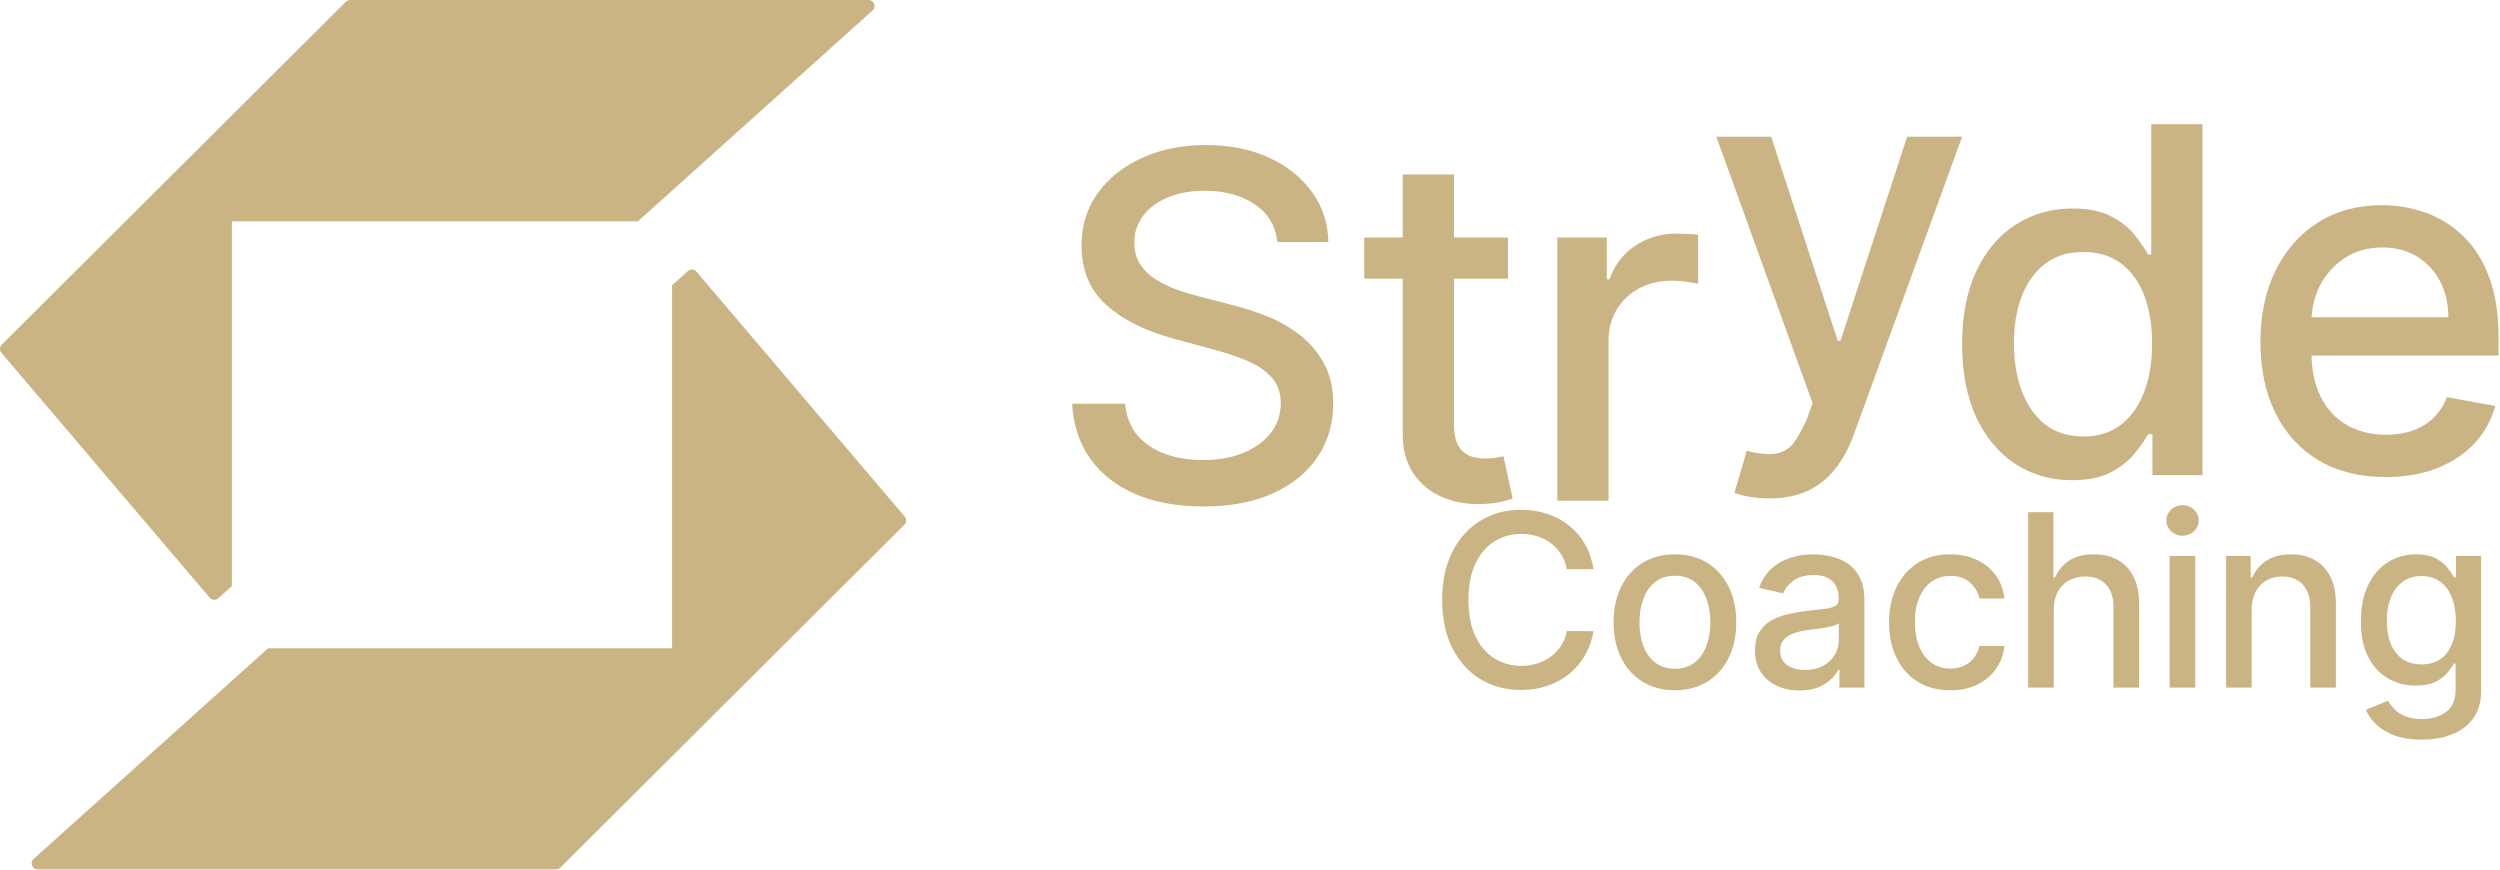
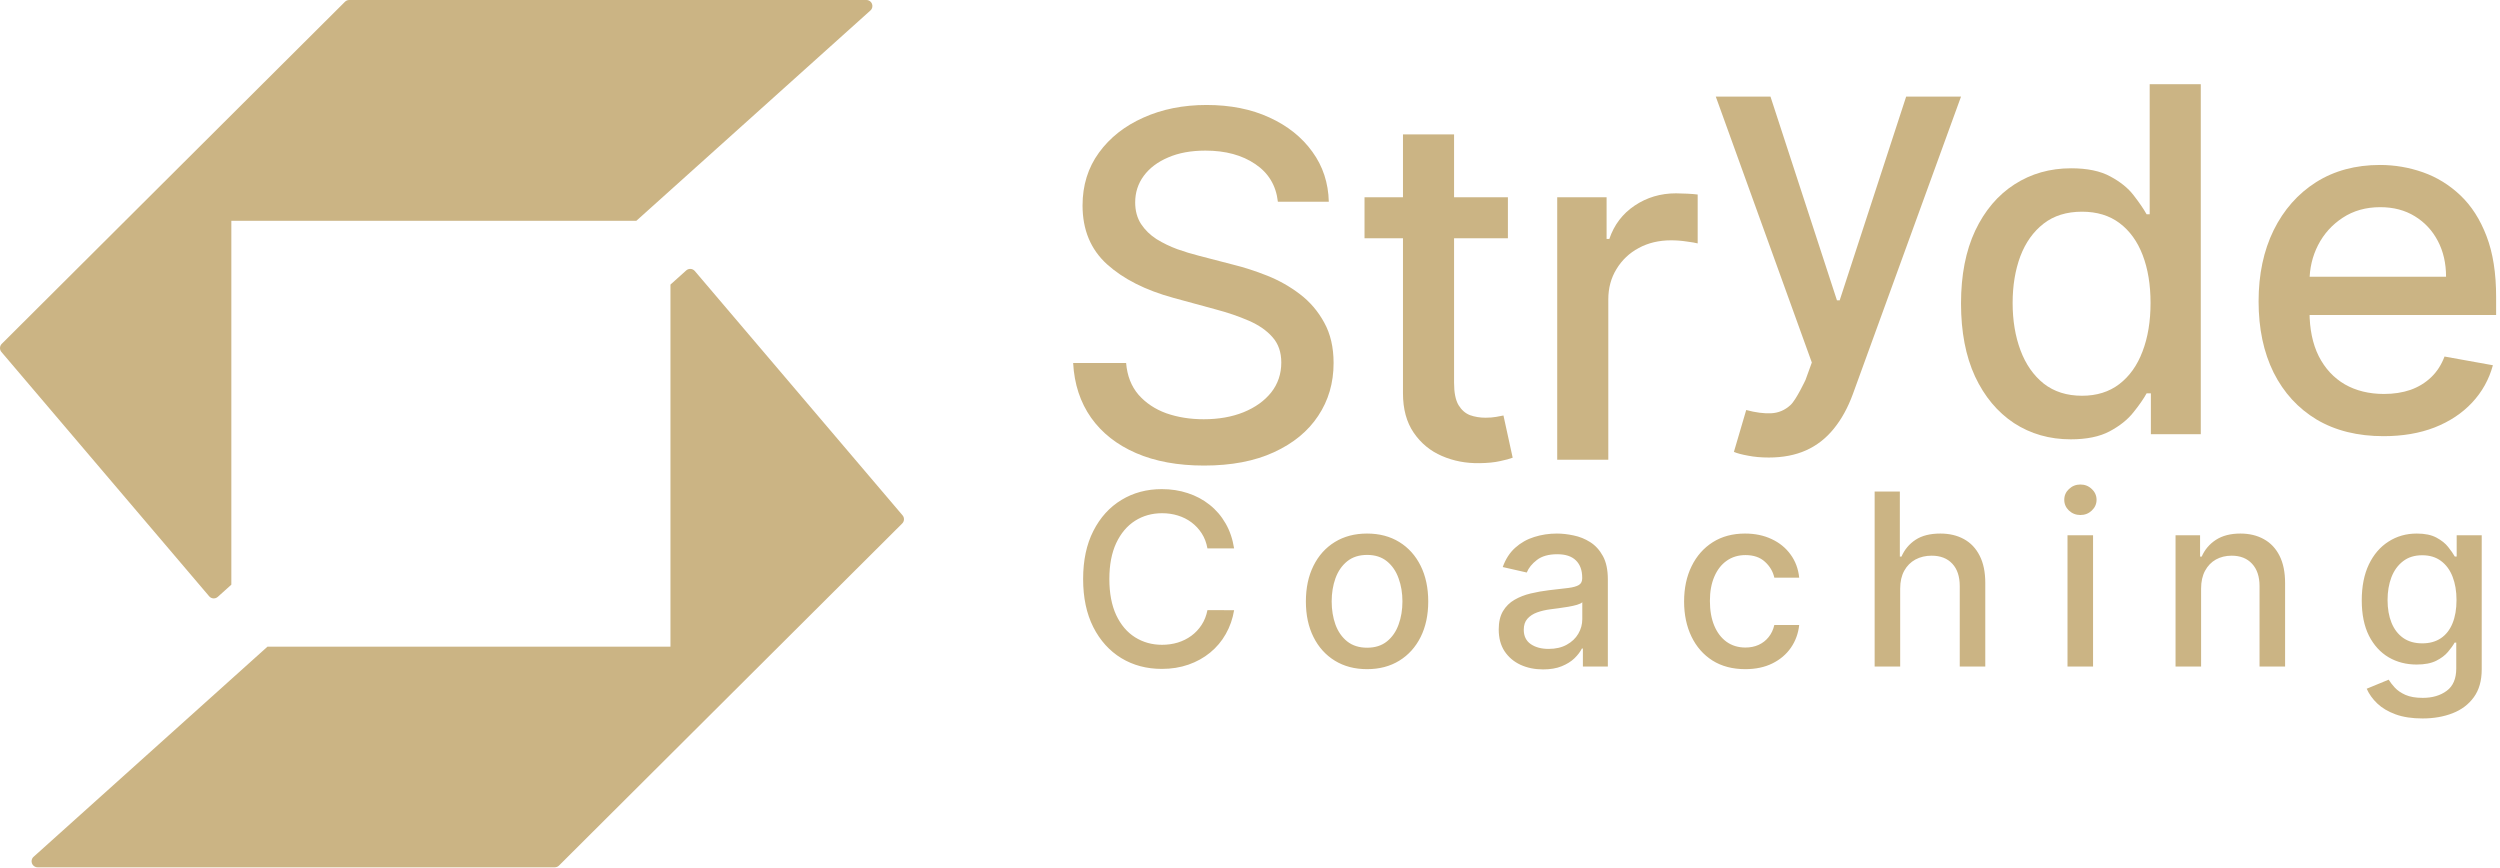
- <svg xmlns="http://www.w3.org/2000/svg" width="2073" height="721" viewBox="0 0 2073 721" fill="none">
-   <path d="M1059.17 200.656C1057.66 187.209 1051.41 176.793 1040.42 169.406C1029.44 161.925 1015.61 158.185 998.943 158.185C987.011 158.185 976.689 160.079 967.977 163.866C959.265 167.56 952.494 172.673 947.665 179.207C942.93 185.647 940.563 192.986 940.563 201.224C940.563 208.137 942.172 214.103 945.392 219.122C948.706 224.141 953.015 228.355 958.318 231.764C963.716 235.079 969.492 237.872 975.648 240.145C981.803 242.323 987.722 244.122 993.403 245.543L1021.81 252.929C1031.09 255.202 1040.61 258.279 1050.36 262.162C1060.12 266.044 1069.16 271.158 1077.49 277.503C1085.83 283.847 1092.55 291.707 1097.66 301.082C1102.87 310.457 1105.48 321.679 1105.48 334.747C1105.48 351.224 1101.22 365.855 1092.69 378.639C1084.27 391.423 1072 401.508 1055.9 408.895C1039.9 416.281 1020.53 419.974 997.807 419.974C976.027 419.974 957.182 416.518 941.273 409.605C925.364 402.692 912.911 392.891 903.915 380.202C894.919 367.418 889.947 352.266 889 334.747H933.034C933.886 345.258 937.295 354.018 943.261 361.025C949.322 367.938 957.04 373.099 966.415 376.508C975.884 379.823 986.254 381.48 997.523 381.48C1009.93 381.48 1020.96 379.539 1030.62 375.656C1040.37 371.679 1048.04 366.186 1053.63 359.179C1059.22 352.077 1062.01 343.791 1062.01 334.321C1062.01 325.704 1059.55 318.649 1054.62 313.156C1049.8 307.664 1043.21 303.118 1034.88 299.52C1026.64 295.921 1017.31 292.749 1006.9 290.003L972.523 280.628C949.227 274.283 930.761 264.955 917.125 252.645C903.583 240.334 896.812 224.046 896.812 203.781C896.812 187.02 901.358 172.389 910.449 159.889C919.54 147.389 931.85 137.683 947.381 130.77C962.911 123.762 980.43 120.258 999.938 120.258C1019.63 120.258 1037.01 123.715 1052.07 130.628C1067.22 137.541 1079.15 147.058 1087.86 159.179C1096.58 171.205 1101.12 185.031 1101.5 200.656H1059.17Z" fill="#CBB484" />
-   <path d="M1250.37 196.963V231.054H1131.19V196.963H1250.37ZM1163.15 144.69H1205.62V351.082C1205.62 359.321 1206.85 365.524 1209.31 369.69C1211.78 373.762 1214.95 376.556 1218.83 378.071C1222.81 379.491 1227.12 380.202 1231.76 380.202C1235.17 380.202 1238.15 379.965 1240.71 379.491C1243.26 379.018 1245.25 378.639 1246.67 378.355L1254.34 413.44C1251.88 414.387 1248.38 415.334 1243.83 416.281C1239.29 417.323 1233.6 417.891 1226.79 417.986C1215.61 418.175 1205.19 416.186 1195.54 412.02C1185.88 407.853 1178.06 401.414 1172.1 392.702C1166.13 383.99 1163.15 373.052 1163.15 359.889V144.69Z" fill="#CBB484" />
-   <path d="M1291.35 415.145V196.963H1332.4V231.622H1334.67C1338.65 219.88 1345.66 210.647 1355.69 203.923C1365.83 197.105 1377.28 193.696 1390.07 193.696C1392.72 193.696 1395.84 193.791 1399.44 193.98C1403.14 194.169 1406.02 194.406 1408.11 194.69V235.315C1406.4 234.842 1403.37 234.321 1399.02 233.753C1394.66 233.09 1390.3 232.758 1385.95 232.758C1375.91 232.758 1366.96 234.889 1359.1 239.151C1351.34 243.317 1345.18 249.141 1340.64 256.622C1336.09 264.008 1333.82 272.436 1333.82 281.906V415.145H1291.35Z" fill="#CBB484" />
-   <path d="M1467.2 413.298C1460.85 413.298 1455.08 412.777 1449.87 411.735C1444.66 410.788 1440.78 409.747 1438.22 408.61L1448.45 373.809C1456.21 375.892 1463.13 376.792 1469.19 376.508C1475.25 376.224 1480.6 373.951 1485.24 369.69C1489.97 365.428 1497.74 348.809 1497.74 348.809L1502.99 334.321L1423.16 113.298H1468.62L1523.87 282.616H1526.15L1581.4 113.298H1627L1537.09 360.599C1532.92 371.963 1527.62 381.574 1521.18 389.434C1514.74 397.389 1507.07 403.355 1498.16 407.332C1489.26 411.309 1478.94 413.298 1467.2 413.298Z" fill="#CBB484" />
-   <path d="M1718.19 398.17C1700.58 398.17 1684.86 393.672 1671.03 384.676C1657.3 375.585 1646.51 362.659 1638.65 345.898C1630.88 329.042 1627 308.824 1627 285.244C1627 261.665 1630.93 241.494 1638.79 224.733C1646.74 207.972 1657.63 195.14 1671.46 186.239C1685.29 177.337 1700.96 172.886 1718.48 172.886C1732.02 172.886 1742.91 175.159 1751.15 179.705C1759.48 184.155 1765.92 189.364 1770.47 195.33C1775.11 201.295 1778.7 206.551 1781.26 211.097H1783.82V103H1826.29V393.909H1784.81V359.96H1781.26C1778.7 364.6 1775.01 369.903 1770.18 375.869C1765.45 381.835 1758.91 387.044 1750.58 391.494C1742.25 395.945 1731.45 398.17 1718.19 398.17ZM1727.57 361.949C1739.78 361.949 1750.11 358.729 1758.53 352.29C1767.06 345.756 1773.5 336.712 1777.85 325.159C1782.3 313.606 1784.53 300.159 1784.53 284.818C1784.53 269.667 1782.35 256.409 1777.99 245.045C1773.64 233.682 1767.25 224.828 1758.82 218.483C1750.39 212.138 1739.97 208.966 1727.57 208.966C1714.78 208.966 1704.13 212.28 1695.61 218.909C1687.09 225.538 1680.65 234.581 1676.29 246.04C1672.03 257.498 1669.9 270.424 1669.9 284.818C1669.9 299.402 1672.08 312.517 1676.43 324.165C1680.79 335.812 1687.23 345.045 1695.75 351.864C1704.37 358.587 1714.97 361.949 1727.57 361.949Z" fill="#CBB484" />
-   <path d="M1978.18 395.542C1956.68 395.542 1938.17 390.949 1922.64 381.764C1907.2 372.483 1895.27 359.463 1886.84 342.701C1878.51 325.845 1874.34 306.101 1874.34 283.468C1874.34 261.12 1878.51 241.423 1886.84 224.377C1895.27 207.332 1907.01 194.027 1922.07 184.463C1937.22 174.898 1954.93 170.116 1975.19 170.116C1987.5 170.116 1999.44 172.152 2010.99 176.224C2022.54 180.296 2032.91 186.688 2042.1 195.4C2051.28 204.112 2058.53 215.428 2063.83 229.349C2069.13 243.175 2071.78 259.983 2071.78 279.775V294.832H1898.35V263.014H2030.16C2030.16 251.839 2027.89 241.944 2023.35 233.326C2018.8 224.614 2012.41 217.749 2004.17 212.73C1996.03 207.711 1986.46 205.201 1975.48 205.201C1963.55 205.201 1953.13 208.137 1944.23 214.008C1935.42 219.785 1928.6 227.36 1923.77 236.735C1919.04 246.016 1916.67 256.101 1916.67 266.991V291.849C1916.67 306.432 1919.23 318.838 1924.34 329.065C1929.55 339.292 1936.79 347.105 1946.07 352.502C1955.35 357.805 1966.2 360.457 1978.6 360.457C1986.65 360.457 1993.99 359.321 2000.62 357.048C2007.25 354.68 2012.98 351.177 2017.81 346.536C2022.64 341.896 2026.33 336.167 2028.89 329.349L2069.09 336.593C2065.87 348.43 2060.09 358.8 2051.76 367.701C2043.52 376.508 2033.15 383.374 2020.65 388.298C2008.24 393.127 1994.09 395.542 1978.18 395.542Z" fill="#CBB484" />
-   <path d="M1321.33 471.991H1299.18C1298.32 467.256 1296.74 463.09 1294.42 459.491C1292.1 455.893 1289.26 452.839 1285.89 450.329C1282.53 447.82 1278.77 445.926 1274.6 444.647C1270.48 443.369 1266.1 442.73 1261.46 442.73C1253.08 442.73 1245.58 444.837 1238.95 449.051C1232.37 453.265 1227.16 459.444 1223.32 467.588C1219.54 475.732 1217.64 485.675 1217.64 497.417C1217.64 509.254 1219.54 519.245 1223.32 527.389C1227.16 535.533 1232.39 541.688 1239.02 545.855C1245.65 550.021 1253.11 552.105 1261.39 552.105C1265.98 552.105 1270.34 551.489 1274.46 550.258C1278.63 548.98 1282.39 547.109 1285.75 544.647C1289.11 542.185 1291.95 539.179 1294.28 535.627C1296.64 532.029 1298.28 527.91 1299.18 523.27L1321.33 523.341C1320.15 530.49 1317.85 537.072 1314.45 543.085C1311.08 549.051 1306.75 554.212 1301.45 558.568C1296.19 562.877 1290.18 566.215 1283.41 568.582C1276.64 570.949 1269.25 572.133 1261.25 572.133C1248.65 572.133 1237.43 569.15 1227.58 563.184C1217.74 557.171 1209.97 548.577 1204.29 537.403C1198.65 526.229 1195.84 512.9 1195.84 497.417C1195.84 481.887 1198.68 468.558 1204.36 457.431C1210.04 446.257 1217.81 437.687 1227.66 431.721C1237.5 425.708 1248.7 422.701 1261.25 422.701C1268.97 422.701 1276.16 423.814 1282.84 426.039C1289.56 428.217 1295.6 431.437 1300.95 435.699C1306.3 439.913 1310.73 445.074 1314.23 451.181C1317.74 457.242 1320.1 464.179 1321.33 471.991ZM1388.84 572.346C1378.62 572.346 1369.69 570.002 1362.07 565.315C1354.44 560.627 1348.53 554.07 1344.31 545.642C1340.1 537.214 1337.99 527.365 1337.99 516.096C1337.99 504.78 1340.1 494.884 1344.31 486.409C1348.53 477.933 1354.44 471.352 1362.07 466.664C1369.69 461.977 1378.62 459.633 1388.84 459.633C1399.07 459.633 1407.99 461.977 1415.62 466.664C1423.24 471.352 1429.16 477.933 1433.37 486.409C1437.59 494.884 1439.69 504.78 1439.69 516.096C1439.69 527.365 1437.59 537.214 1433.37 545.642C1429.16 554.07 1423.24 560.627 1415.62 565.315C1407.99 570.002 1399.07 572.346 1388.84 572.346ZM1388.91 554.52C1395.54 554.52 1401.03 552.768 1405.39 549.264C1409.75 545.76 1412.97 541.096 1415.05 535.272C1417.18 529.449 1418.25 523.033 1418.25 516.025C1418.25 509.065 1417.18 502.673 1415.05 496.849C1412.97 490.978 1409.75 486.267 1405.39 482.716C1401.03 479.164 1395.54 477.389 1388.91 477.389C1382.24 477.389 1376.7 479.164 1372.29 482.716C1367.94 486.267 1364.69 490.978 1362.56 496.849C1360.48 502.673 1359.44 509.065 1359.44 516.025C1359.44 523.033 1360.48 529.449 1362.56 535.272C1364.69 541.096 1367.94 545.76 1372.29 549.264C1376.7 552.768 1382.24 554.52 1388.91 554.52ZM1492.15 572.559C1485.23 572.559 1478.98 571.281 1473.4 568.724C1467.81 566.12 1463.38 562.356 1460.11 557.431C1456.89 552.507 1455.28 546.47 1455.28 539.321C1455.28 533.165 1456.47 528.099 1458.84 524.122C1461.2 520.145 1464.4 516.996 1468.42 514.676C1472.45 512.356 1476.95 510.604 1481.92 509.42C1486.89 508.236 1491.96 507.337 1497.12 506.721C1503.65 505.964 1508.95 505.348 1513.03 504.875C1517.1 504.354 1520.06 503.525 1521.9 502.389C1523.75 501.252 1524.67 499.406 1524.67 496.849V496.352C1524.67 490.149 1522.92 485.343 1519.42 481.934C1515.96 478.525 1510.8 476.821 1503.94 476.821C1496.79 476.821 1491.15 478.407 1487.03 481.579C1482.96 484.704 1480.14 488.184 1478.58 492.02L1458.62 487.474C1460.99 480.845 1464.45 475.495 1468.99 471.423C1473.59 467.304 1478.86 464.321 1484.83 462.474C1490.8 460.58 1497.07 459.633 1503.65 459.633C1508.01 459.633 1512.62 460.154 1517.5 461.196C1522.43 462.19 1527.02 464.037 1531.28 466.735C1535.59 469.434 1539.12 473.293 1541.86 478.312C1544.61 483.284 1545.98 489.747 1545.98 497.701V570.145H1525.24V555.23H1524.39C1523.02 557.976 1520.96 560.675 1518.21 563.326C1515.46 565.978 1511.94 568.18 1507.63 569.931C1503.32 571.683 1498.16 572.559 1492.15 572.559ZM1496.76 555.514C1502.63 555.514 1507.65 554.354 1511.82 552.034C1516.03 549.714 1519.23 546.683 1521.41 542.943C1523.63 539.155 1524.75 535.107 1524.75 530.798V516.735C1523.99 517.493 1522.52 518.203 1520.34 518.866C1518.21 519.482 1515.77 520.026 1513.03 520.5C1510.28 520.926 1507.61 521.328 1505 521.707C1502.4 522.038 1500.22 522.323 1498.47 522.559C1494.35 523.08 1490.58 523.956 1487.17 525.187C1483.81 526.418 1481.11 528.194 1479.08 530.514C1477.09 532.787 1476.09 535.817 1476.09 539.605C1476.09 544.86 1478.04 548.838 1481.92 551.537C1485.8 554.188 1490.75 555.514 1496.76 555.514ZM1617.22 572.346C1606.66 572.346 1597.57 569.955 1589.94 565.173C1582.37 560.343 1576.55 553.691 1572.47 545.216C1568.4 536.74 1566.37 527.034 1566.37 516.096C1566.37 505.017 1568.45 495.239 1572.62 486.764C1576.78 478.241 1582.65 471.589 1590.23 466.806C1597.8 462.024 1606.73 459.633 1617 459.633C1625.29 459.633 1632.68 461.172 1639.16 464.25C1645.65 467.28 1650.88 471.541 1654.86 477.034C1658.88 482.526 1661.28 488.942 1662.03 496.281H1641.37C1640.23 491.167 1637.62 486.764 1633.55 483.071C1629.53 479.377 1624.13 477.531 1617.36 477.531C1611.44 477.531 1606.26 479.093 1601.81 482.218C1597.4 485.296 1593.97 489.699 1591.51 495.429C1589.05 501.11 1587.81 507.834 1587.81 515.599C1587.81 523.554 1589.02 530.419 1591.44 536.196C1593.85 541.972 1597.26 546.447 1601.66 549.619C1606.11 552.791 1611.35 554.377 1617.36 554.377C1621.38 554.377 1625.03 553.644 1628.3 552.176C1631.61 550.661 1634.38 548.506 1636.61 545.713C1638.88 542.919 1640.47 539.557 1641.37 535.627H1662.03C1661.28 542.682 1658.98 548.98 1655.14 554.52C1651.31 560.059 1646.17 564.415 1639.73 567.588C1633.34 570.76 1625.83 572.346 1617.22 572.346ZM1702.98 505.372V570.145H1681.74V424.69H1702.69V478.809H1704.04C1706.6 472.938 1710.51 468.274 1715.76 464.818C1721.02 461.361 1727.88 459.633 1736.36 459.633C1743.84 459.633 1750.37 461.172 1755.96 464.25C1761.6 467.327 1765.95 471.92 1769.03 478.028C1772.15 484.089 1773.72 491.664 1773.72 500.755V570.145H1752.48V503.312C1752.48 495.31 1750.42 489.108 1746.3 484.704C1742.18 480.253 1736.45 478.028 1729.11 478.028C1724.1 478.028 1719.6 479.093 1715.62 481.224C1711.69 483.355 1708.59 486.48 1706.32 490.599C1704.09 494.671 1702.98 499.595 1702.98 505.372ZM1799.05 570.145V461.054H1820.29V570.145H1799.05ZM1809.78 444.221C1806.09 444.221 1802.91 442.99 1800.26 440.528C1797.66 438.019 1796.36 435.036 1796.36 431.579C1796.36 428.075 1797.66 425.092 1800.26 422.63C1802.91 420.121 1806.09 418.866 1809.78 418.866C1813.47 418.866 1816.62 420.121 1819.23 422.63C1821.88 425.092 1823.2 428.075 1823.2 431.579C1823.2 435.036 1821.88 438.019 1819.23 440.528C1816.62 442.99 1813.47 444.221 1809.78 444.221ZM1867.1 505.372V570.145H1845.86V461.054H1866.24V478.809H1867.59C1870.1 473.033 1874.03 468.393 1879.38 464.889C1884.78 461.385 1891.57 459.633 1899.77 459.633C1907.2 459.633 1913.71 461.196 1919.3 464.321C1924.88 467.398 1929.22 471.991 1932.29 478.099C1935.37 484.207 1936.91 491.759 1936.91 500.755V570.145H1915.67V503.312C1915.67 495.405 1913.62 489.226 1909.5 484.775C1905.38 480.277 1899.72 478.028 1892.52 478.028C1887.6 478.028 1883.22 479.093 1879.38 481.224C1875.59 483.355 1872.59 486.48 1870.36 490.599C1868.18 494.671 1867.1 499.595 1867.1 505.372ZM2008.13 613.326C1999.46 613.326 1992.01 612.19 1985.76 609.917C1979.55 607.645 1974.49 604.638 1970.56 600.897C1966.63 597.157 1963.69 593.061 1961.75 588.61L1980 581.082C1981.28 583.165 1982.99 585.367 1985.12 587.687C1987.3 590.055 1990.23 592.067 1993.92 593.724C1997.67 595.381 2002.47 596.21 2008.34 596.21C2016.39 596.21 2023.04 594.245 2028.3 590.315C2033.56 586.432 2036.18 580.23 2036.18 571.707V550.258H2034.83C2033.56 552.578 2031.71 555.159 2029.29 558C2026.93 560.841 2023.66 563.303 2019.49 565.386C2015.33 567.469 2009.91 568.511 2003.23 568.511C1994.61 568.511 1986.85 566.499 1979.93 562.474C1973.07 558.402 1967.62 552.413 1963.6 544.505C1959.62 536.551 1957.63 526.773 1957.63 515.173C1957.63 503.573 1959.6 493.629 1963.53 485.343C1967.5 477.057 1972.95 470.713 1979.86 466.309C1986.78 461.859 1994.61 459.633 2003.37 459.633C2010.14 459.633 2015.61 460.77 2019.78 463.042C2023.94 465.268 2027.19 467.872 2029.51 470.855C2031.87 473.838 2033.7 476.466 2034.98 478.738H2036.54V461.054H2057.35V572.559C2057.35 581.934 2055.17 589.628 2050.81 595.642C2046.46 601.655 2040.56 606.106 2033.13 608.994C2025.74 611.882 2017.41 613.326 2008.13 613.326ZM2007.92 550.897C2014.02 550.897 2019.19 549.477 2023.4 546.636C2027.66 543.748 2030.88 539.628 2033.06 534.278C2035.28 528.88 2036.4 522.417 2036.4 514.889C2036.4 507.55 2035.31 501.087 2033.13 495.5C2030.95 489.913 2027.76 485.556 2023.54 482.431C2019.33 479.259 2014.12 477.673 2007.92 477.673C2001.52 477.673 1996.2 479.33 1991.94 482.645C1987.67 485.912 1984.46 490.362 1982.28 495.997C1980.15 501.631 1979.08 507.929 1979.08 514.889C1979.08 522.038 1980.17 528.312 1982.35 533.71C1984.53 539.108 1987.75 543.322 1992.01 546.352C1996.32 549.382 2001.62 550.897 2007.92 550.897Z" fill="#CBB484" />
-   <path fill-rule="evenodd" clip-rule="evenodd" d="M570.372 224.788C572.466 222.907 575.699 223.124 577.522 225.269L750.198 428.334C751.888 430.321 751.766 433.273 749.919 435.114L464.646 719.443C463.709 720.377 462.439 720.901 461.116 720.901L31.245 720.903C26.66 720.903 24.493 715.248 27.903 712.184L222.304 537.519H557.289V236.542L570.372 224.788ZM720.144 0C724.729 -2.61577e-05 726.896 5.656 723.486 8.72L528.935 183.519H192.289V485.986L181.017 496.114C178.923 497.995 175.69 497.779 173.867 495.635L1.191 292.569C-0.499 290.582 -0.377 287.63 1.47 285.789L286.743 1.46C287.68 0.526 288.949 0.001 290.272 0.001L720.144 0Z" fill="#CBB484" />
+ <svg xmlns="http://www.w3.org/2000/svg" width="2078" height="721" viewBox="0 0 2078 721" fill="none">
+   <path d="M1062.17 167.656C1060.66 154.209 1054.41 143.793 1043.42 136.406C1032.44 128.925 1018.61 125.185 1001.94 125.185C990.011 125.185 979.689 127.079 970.977 130.866C962.265 134.56 955.494 139.673 950.665 146.207C945.93 152.647 943.563 159.986 943.563 168.224C943.563 175.137 945.172 181.103 948.392 186.122C951.706 191.141 956.015 195.355 961.318 198.764C966.716 202.079 972.492 204.872 978.648 207.145C984.803 209.323 990.722 211.122 996.403 212.543L1024.81 219.929C1034.09 222.202 1043.61 225.279 1053.36 229.162C1063.12 233.044 1072.16 238.158 1080.49 244.503C1088.83 250.847 1095.55 258.707 1100.66 268.082C1105.87 277.457 1108.48 288.679 1108.48 301.747C1108.48 318.224 1104.22 332.855 1095.69 345.639C1087.27 358.423 1075 368.508 1058.9 375.895C1042.9 383.281 1023.53 386.974 1000.81 386.974C979.027 386.974 960.182 383.518 944.273 376.605C928.364 369.692 915.911 359.891 906.915 347.202C897.919 334.418 892.947 319.266 892 301.747H936.034C936.886 312.258 940.295 321.018 946.261 328.025C952.322 334.938 960.04 340.099 969.415 343.508C978.884 346.823 989.254 348.48 1000.52 348.48C1012.93 348.48 1023.96 346.539 1033.62 342.656C1043.37 338.679 1051.04 333.186 1056.63 326.179C1062.22 319.077 1065.01 310.791 1065.01 301.321C1065.01 292.704 1062.55 285.649 1057.62 280.156C1052.8 274.664 1046.21 270.118 1037.88 266.52C1029.64 262.921 1020.31 259.749 1009.9 257.003L975.523 247.628C952.227 241.283 933.761 231.955 920.125 219.645C906.583 207.334 899.812 191.046 899.812 170.781C899.812 154.02 904.358 139.389 913.449 126.889C922.54 114.389 934.85 104.683 950.381 97.77C965.911 90.762 983.43 87.258 1002.94 87.258C1022.63 87.258 1040.01 90.715 1055.07 97.628C1070.22 104.541 1082.15 114.058 1090.86 126.179C1099.58 138.205 1104.12 152.031 1104.5 167.656H1062.17Z" fill="#CBB484" />
+   <path d="M1253.37 163.963V198.054H1134.19V163.963H1253.37ZM1166.15 111.69H1208.62V318.082C1208.62 326.321 1209.85 332.524 1212.31 336.69C1214.78 340.762 1217.95 343.556 1221.83 345.071C1225.81 346.491 1230.12 347.202 1234.76 347.202C1238.17 347.202 1241.15 346.965 1243.71 346.491C1246.26 346.018 1248.25 345.639 1249.67 345.355L1257.34 380.44C1254.88 381.387 1251.38 382.334 1246.83 383.281C1242.29 384.323 1236.6 384.891 1229.79 384.986C1218.61 385.175 1208.19 383.186 1198.54 379.02C1188.88 374.853 1181.06 368.414 1175.1 359.702C1169.13 350.99 1166.15 340.052 1166.15 326.889V111.69Z" fill="#CBB484" />
+   <path d="M1294.35 382.145V163.963H1335.4V198.622H1337.67C1341.65 186.88 1348.66 177.647 1358.69 170.923C1368.83 164.105 1380.28 160.696 1393.07 160.696C1395.72 160.696 1398.84 160.791 1402.44 160.98C1406.14 161.169 1409.02 161.406 1411.11 161.69V202.315C1409.4 201.842 1406.37 201.321 1402.02 200.753C1397.66 200.09 1393.3 199.758 1388.95 199.758C1378.91 199.758 1369.96 201.889 1362.1 206.151C1354.34 210.317 1348.18 216.141 1343.64 223.622C1339.09 231.008 1336.82 239.436 1336.82 248.906V382.145H1294.35Z" fill="#CBB484" />
+   <path d="M1470.2 380.298C1463.85 380.298 1458.08 379.777 1452.87 378.735C1447.66 377.788 1443.78 376.747 1441.22 375.61L1451.45 340.809C1459.21 342.892 1466.13 343.792 1472.19 343.508C1478.25 343.224 1483.6 340.951 1488.24 336.69C1492.97 332.428 1500.74 315.809 1500.74 315.809L1505.99 301.321L1426.16 80.298H1471.62L1526.87 249.616H1529.15L1584.4 80.298H1630L1540.09 327.599C1535.92 338.963 1530.62 348.574 1524.18 356.434C1517.74 364.389 1510.07 370.355 1501.16 374.332C1492.26 378.309 1481.94 380.298 1470.2 380.298Z" fill="#CBB484" />
+   <path d="M1721.19 365.17C1703.58 365.17 1687.86 360.672 1674.03 351.676C1660.3 342.585 1649.51 329.659 1641.65 312.898C1633.88 296.042 1630 275.824 1630 252.244C1630 228.665 1633.93 208.494 1641.79 191.733C1649.74 174.972 1660.63 162.14 1674.46 153.239C1688.29 144.337 1703.96 139.886 1721.48 139.886C1735.02 139.886 1745.91 142.159 1754.15 146.705C1762.48 151.155 1768.92 156.364 1773.47 162.33C1778.11 168.295 1781.7 173.551 1784.26 178.097H1786.82V70H1829.29V360.909H1787.81V326.96H1784.26C1781.7 331.6 1778.01 336.903 1773.18 342.869C1768.45 348.835 1761.91 354.044 1753.58 358.494C1745.25 362.945 1734.45 365.17 1721.19 365.17ZM1730.57 328.949C1742.78 328.949 1753.11 325.729 1761.53 319.29C1770.06 312.756 1776.5 303.712 1780.85 292.159C1785.3 280.606 1787.53 267.159 1787.53 251.818C1787.53 236.667 1785.35 223.409 1780.99 212.045C1776.64 200.682 1770.25 191.828 1761.82 185.483C1753.39 179.138 1742.97 175.966 1730.57 175.966C1717.78 175.966 1707.13 179.28 1698.61 185.909C1690.09 192.538 1683.65 201.581 1679.29 213.04C1675.03 224.498 1672.9 237.424 1672.9 251.818C1672.9 266.402 1675.08 279.517 1679.43 291.165C1683.79 302.812 1690.23 312.045 1698.75 318.864C1707.37 325.587 1717.97 328.949 1730.57 328.949Z" fill="#CBB484" />
+   <path d="M1981.18 362.542C1959.68 362.542 1941.17 357.949 1925.64 348.764C1910.2 339.483 1898.27 326.463 1889.84 309.701C1881.51 292.845 1877.34 273.101 1877.34 250.468C1877.34 228.12 1881.51 208.423 1889.84 191.377C1898.27 174.332 1910.01 161.027 1925.07 151.463C1940.22 141.898 1957.93 137.116 1978.19 137.116C1990.5 137.116 2002.44 139.152 2013.99 143.224C2025.54 147.296 2035.91 153.688 2045.1 162.4C2054.28 171.112 2061.53 182.428 2066.83 196.349C2072.13 210.175 2074.78 226.983 2074.78 246.775V261.832H1901.35V230.014H2033.16C2033.16 218.839 2030.89 208.944 2026.35 200.326C2021.8 191.614 2015.41 184.749 2007.17 179.73C1999.03 174.711 1989.46 172.201 1978.48 172.201C1966.55 172.201 1956.13 175.137 1947.23 181.008C1938.42 186.785 1931.6 194.36 1926.77 203.735C1922.04 213.016 1919.67 223.101 1919.67 233.991V258.849C1919.67 273.432 1922.23 285.838 1927.34 296.065C1932.55 306.292 1939.79 314.105 1949.07 319.502C1958.35 324.805 1969.2 327.457 1981.6 327.457C1989.65 327.457 1996.99 326.321 2003.62 324.048C2010.25 321.68 2015.98 318.177 2020.81 313.536C2025.64 308.896 2029.33 303.167 2031.89 296.349L2072.09 303.593C2068.87 315.43 2063.09 325.8 2054.76 334.701C2046.52 343.508 2036.15 350.374 2023.65 355.298C2011.24 360.127 1997.09 362.542 1981.18 362.542Z" fill="#CBB484" />
+   <path d="M1025.79 455.847H1003.63C1002.78 451.112 1001.19 446.945 998.872 443.347C996.552 439.748 993.711 436.694 990.349 434.185C986.988 431.675 983.223 429.781 979.057 428.503C974.938 427.224 970.558 426.585 965.918 426.585C957.537 426.585 950.032 428.692 943.403 432.906C936.822 437.12 931.614 443.299 927.778 451.443C923.991 459.587 922.097 469.53 922.097 481.273C922.097 493.11 923.991 503.1 927.778 511.244C931.614 519.388 936.846 525.544 943.474 529.71C950.103 533.877 957.561 535.96 965.847 535.96C970.439 535.96 974.795 535.345 978.915 534.114C983.081 532.835 986.846 530.965 990.207 528.503C993.569 526.041 996.41 523.034 998.73 519.483C1001.1 515.884 1002.73 511.765 1003.63 507.125L1025.79 507.196C1024.61 514.346 1022.31 520.927 1018.9 526.94C1015.54 532.906 1011.21 538.067 1005.9 542.423C1000.65 546.732 994.634 550.07 987.864 552.438C981.093 554.805 973.706 555.989 965.705 555.989C953.11 555.989 941.888 553.006 932.04 547.04C922.191 541.027 914.426 532.433 908.744 521.259C903.11 510.084 900.293 496.756 900.293 481.273C900.293 465.742 903.134 452.414 908.815 441.287C914.497 430.113 922.262 421.543 932.111 415.577C941.959 409.563 953.157 406.557 965.705 406.557C973.422 406.557 980.619 407.67 987.295 409.895C994.019 412.073 1000.06 415.293 1005.41 419.554C1010.76 423.768 1015.18 428.929 1018.69 435.037C1022.19 441.098 1024.56 448.034 1025.79 455.847ZM1136.3 556.202C1126.07 556.202 1117.15 553.858 1109.52 549.17C1101.9 544.483 1095.98 537.925 1091.77 529.497C1087.55 521.069 1085.45 511.221 1085.45 499.952C1085.45 488.635 1087.55 478.74 1091.77 470.264C1095.98 461.789 1101.9 455.207 1109.52 450.52C1117.15 445.832 1126.07 443.489 1136.3 443.489C1146.52 443.489 1155.45 445.832 1163.07 450.52C1170.7 455.207 1176.61 461.789 1180.83 470.264C1185.04 478.74 1187.15 488.635 1187.15 499.952C1187.15 511.221 1185.04 521.069 1180.83 529.497C1176.61 537.925 1170.7 544.483 1163.07 549.17C1155.45 553.858 1146.52 556.202 1136.3 556.202ZM1136.37 538.375C1143 538.375 1148.49 536.623 1152.85 533.119C1157.2 529.616 1160.42 524.952 1162.5 519.128C1164.64 513.304 1165.7 506.888 1165.7 499.881C1165.7 492.92 1164.64 486.528 1162.5 480.705C1160.42 474.833 1157.2 470.122 1152.85 466.571C1148.49 463.02 1143 461.244 1136.37 461.244C1129.69 461.244 1124.15 463.02 1119.75 466.571C1115.39 470.122 1112.15 474.833 1110.02 480.705C1107.94 486.528 1106.89 492.92 1106.89 499.881C1106.89 506.888 1107.94 513.304 1110.02 519.128C1112.15 524.952 1115.39 529.616 1119.75 533.119C1124.15 536.623 1129.69 538.375 1136.37 538.375ZM1282.6 556.415C1275.69 556.415 1269.44 555.136 1263.85 552.58C1258.26 549.975 1253.84 546.211 1250.57 541.287C1247.35 536.363 1245.74 530.326 1245.74 523.176C1245.74 517.021 1246.92 511.955 1249.29 507.977C1251.66 504 1254.85 500.851 1258.88 498.531C1262.9 496.211 1267.4 494.459 1272.37 493.276C1277.35 492.092 1282.41 491.192 1287.57 490.577C1294.11 489.819 1299.41 489.204 1303.48 488.73C1307.55 488.209 1310.51 487.381 1312.36 486.244C1314.21 485.108 1315.13 483.261 1315.13 480.705V480.207C1315.13 474.005 1313.38 469.199 1309.87 465.79C1306.42 462.381 1301.26 460.676 1294.39 460.676C1287.24 460.676 1281.61 462.262 1277.49 465.435C1273.42 468.56 1270.6 472.04 1269.04 475.875L1249.08 471.33C1251.45 464.701 1254.9 459.35 1259.45 455.278C1264.04 451.159 1269.32 448.176 1275.29 446.33C1281.25 444.436 1287.53 443.489 1294.11 443.489C1298.46 443.489 1303.08 444.009 1307.96 445.051C1312.88 446.045 1317.47 447.892 1321.73 450.591C1326.04 453.29 1329.57 457.149 1332.32 462.168C1335.06 467.139 1336.44 473.602 1336.44 481.557V554H1315.7V539.085H1314.85C1313.47 541.831 1311.41 544.53 1308.67 547.182C1305.92 549.833 1302.39 552.035 1298.08 553.787C1293.78 555.539 1288.61 556.415 1282.6 556.415ZM1287.22 539.369C1293.09 539.369 1298.11 538.209 1302.27 535.889C1306.49 533.569 1309.68 530.539 1311.86 526.798C1314.09 523.01 1315.2 518.962 1315.2 514.653V500.591C1314.44 501.348 1312.97 502.059 1310.8 502.722C1308.67 503.337 1306.23 503.882 1303.48 504.355C1300.74 504.781 1298.06 505.184 1295.46 505.562C1292.85 505.894 1290.67 506.178 1288.92 506.415C1284.8 506.936 1281.04 507.812 1277.63 509.043C1274.27 510.274 1271.57 512.049 1269.53 514.369C1267.54 516.642 1266.55 519.672 1266.55 523.46C1266.55 528.716 1268.49 532.693 1272.37 535.392C1276.26 538.044 1281.2 539.369 1287.22 539.369ZM1450.67 556.202C1440.11 556.202 1431.02 553.811 1423.4 549.028C1415.82 544.199 1410 537.546 1405.93 529.071C1401.86 520.596 1399.82 510.889 1399.82 499.952C1399.82 488.872 1401.9 479.095 1406.07 470.619C1410.24 462.097 1416.11 455.444 1423.68 450.662C1431.26 445.88 1440.18 443.489 1450.46 443.489C1458.75 443.489 1466.13 445.027 1472.62 448.105C1479.11 451.135 1484.34 455.397 1488.31 460.889C1492.34 466.382 1494.73 472.797 1495.49 480.136H1474.82C1473.68 475.023 1471.08 470.619 1467.01 466.926C1462.98 463.233 1457.59 461.386 1450.81 461.386C1444.9 461.386 1439.71 462.949 1435.26 466.074C1430.86 469.152 1427.42 473.555 1424.96 479.284C1422.5 484.966 1421.27 491.689 1421.27 499.455C1421.27 507.409 1422.48 514.275 1424.89 520.051C1427.31 525.828 1430.72 530.302 1435.12 533.474C1439.57 536.647 1444.8 538.233 1450.81 538.233C1454.84 538.233 1458.49 537.499 1461.75 536.031C1465.07 534.516 1467.84 532.362 1470.06 529.568C1472.33 526.775 1473.92 523.413 1474.82 519.483H1495.49C1494.73 526.538 1492.43 532.835 1488.6 538.375C1484.76 543.915 1479.63 548.271 1473.19 551.443C1466.79 554.616 1459.29 556.202 1450.67 556.202ZM1579.43 489.227V554H1558.2V408.545H1579.15V462.665H1580.5C1583.06 456.794 1586.96 452.13 1592.22 448.673C1597.47 445.217 1604.34 443.489 1612.81 443.489C1620.29 443.489 1626.83 445.027 1632.42 448.105C1638.05 451.183 1642.41 455.776 1645.48 461.884C1648.61 467.944 1650.17 475.52 1650.17 484.611V554H1628.94V487.168C1628.94 479.166 1626.88 472.963 1622.76 468.56C1618.64 464.109 1612.91 461.884 1605.57 461.884C1600.55 461.884 1596.05 462.949 1592.08 465.08C1588.15 467.21 1585.04 470.335 1582.77 474.455C1580.55 478.527 1579.43 483.451 1579.43 489.227ZM1718.51 554V444.909H1739.75V554H1718.51ZM1729.23 428.077C1725.54 428.077 1722.37 426.846 1719.72 424.384C1717.11 421.874 1715.81 418.891 1715.81 415.435C1715.81 411.931 1717.11 408.948 1719.72 406.486C1722.37 403.976 1725.54 402.722 1729.23 402.722C1732.93 402.722 1736.08 403.976 1738.68 406.486C1741.33 408.948 1742.66 411.931 1742.66 415.435C1742.66 418.891 1741.33 421.874 1738.68 424.384C1736.08 426.846 1732.93 428.077 1729.23 428.077ZM1829.55 489.227V554H1808.31V444.909H1828.7V462.665H1830.05C1832.56 456.888 1836.49 452.248 1841.84 448.744C1847.24 445.241 1854.03 443.489 1862.22 443.489C1869.65 443.489 1876.17 445.051 1881.75 448.176C1887.34 451.254 1891.67 455.847 1894.75 461.955C1897.83 468.062 1899.37 475.615 1899.37 484.611V554H1878.13V487.168C1878.13 479.26 1876.07 473.081 1871.95 468.631C1867.83 464.133 1862.17 461.884 1854.98 461.884C1850.05 461.884 1845.67 462.949 1841.84 465.08C1838.05 467.21 1835.04 470.335 1832.82 474.455C1830.64 478.527 1829.55 483.451 1829.55 489.227ZM2013.58 597.182C2004.92 597.182 1997.46 596.045 1991.21 593.773C1985.01 591.5 1979.94 588.493 1976.01 584.753C1972.08 581.012 1969.15 576.917 1967.21 572.466L1985.46 564.938C1986.74 567.021 1988.44 569.223 1990.57 571.543C1992.75 573.91 1995.69 575.922 1999.38 577.58C2003.12 579.237 2007.93 580.065 2013.8 580.065C2021.85 580.065 2028.5 578.1 2033.75 574.17C2039.01 570.288 2041.64 564.085 2041.64 555.562V534.114H2040.29C2039.01 536.434 2037.16 539.014 2034.75 541.855C2032.38 544.696 2029.11 547.158 2024.95 549.241C2020.78 551.325 2015.36 552.366 2008.68 552.366C2000.07 552.366 1992.3 550.354 1985.39 546.33C1978.52 542.258 1973.08 536.268 1969.05 528.361C1965.08 520.406 1963.09 510.629 1963.09 499.028C1963.09 487.428 1965.05 477.485 1968.98 469.199C1972.96 460.913 1978.4 454.568 1985.32 450.165C1992.23 445.714 2000.07 443.489 2008.83 443.489C2015.6 443.489 2021.07 444.625 2025.23 446.898C2029.4 449.123 2032.64 451.727 2034.96 454.71C2037.33 457.693 2039.15 460.321 2040.43 462.594H2041.99V444.909H2062.8V556.415C2062.8 565.79 2060.63 573.484 2056.27 579.497C2051.91 585.51 2046.02 589.961 2038.58 592.849C2031.2 595.738 2022.86 597.182 2013.58 597.182ZM2013.37 534.753C2019.48 534.753 2024.64 533.332 2028.85 530.491C2033.12 527.603 2036.34 523.484 2038.51 518.134C2040.74 512.736 2041.85 506.273 2041.85 498.744C2041.85 491.405 2040.76 484.942 2038.58 479.355C2036.41 473.768 2033.21 469.412 2029 466.287C2024.78 463.115 2019.57 461.528 2013.37 461.528C2006.98 461.528 2001.65 463.186 1997.39 466.5C1993.13 469.767 1989.91 474.218 1987.73 479.852C1985.6 485.487 1984.54 491.784 1984.54 498.744C1984.54 505.894 1985.63 512.168 1987.8 517.565C1989.98 522.963 1993.2 527.177 1997.46 530.207C2001.77 533.238 2007.07 534.753 2013.37 534.753Z" fill="#CBB484" />
+   <path d="M570.372 224.788C572.466 222.907 575.699 223.124 577.522 225.269L750.198 428.334C751.888 430.321 751.766 433.273 749.919 435.114L464.646 719.443C463.709 720.377 462.44 720.901 461.117 720.901L31.245 720.903C26.66 720.903 24.493 715.248 27.903 712.184L222.304 537.519H557.289V236.542L570.372 224.788ZM720.144 0C724.729 -2.61577e-05 726.896 5.656 723.486 8.72L528.935 183.519H192.289V485.986L181.017 496.114C178.923 497.995 175.69 497.779 173.867 495.635L1.191 292.569C-0.499 290.582 -0.377 287.63 1.47 285.789L286.743 1.46C287.68 0.526 288.949 0.001 290.272 0.001L720.144 0Z" fill="#CBB484" />
</svg>
